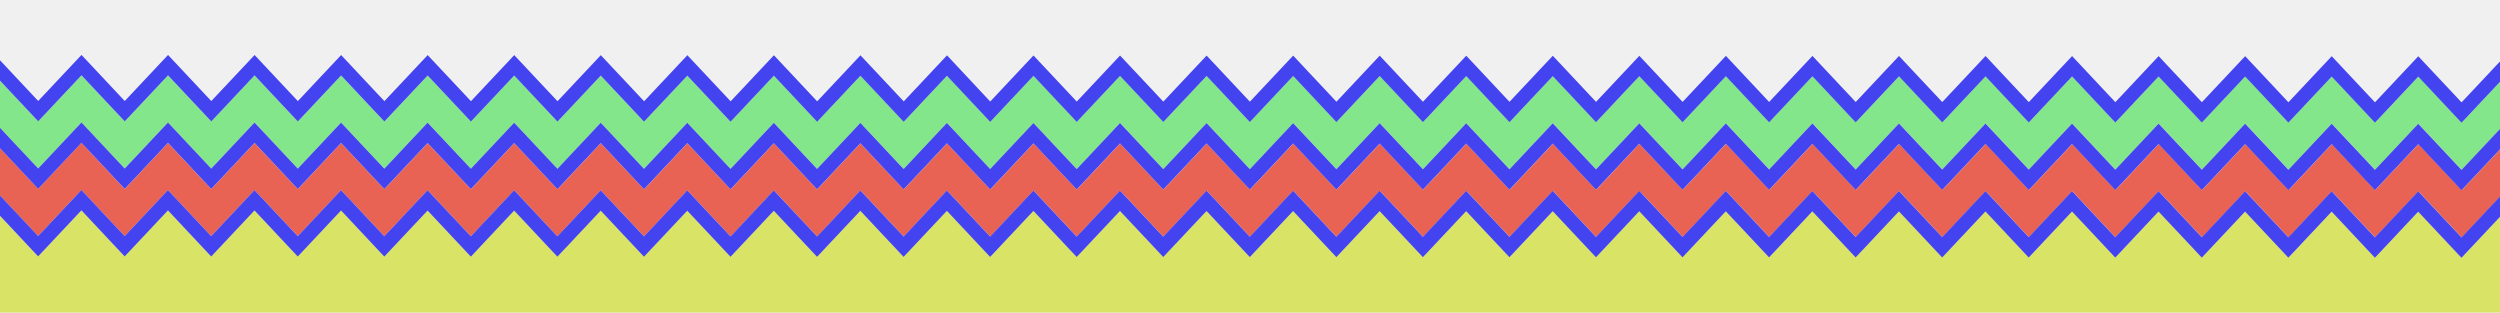
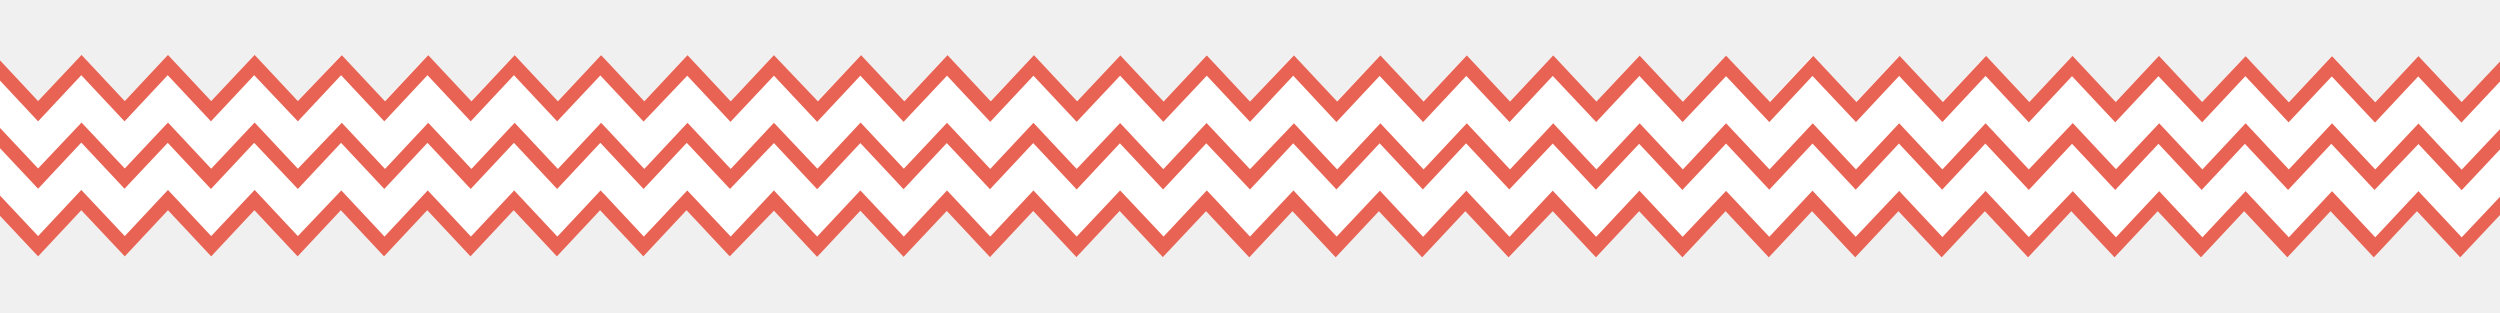
- <svg xmlns="http://www.w3.org/2000/svg" width="1024" height="128" viewBox="0 0 270.933 33.867" version="1.1" id="svg9470">
-   <defs id="defs9467">
-     <clipPath clipPathUnits="userSpaceOnUse" id="clipPath9347">
-       <g id="g9353" style="stroke-width:1">
-         <g id="g9351" style="stroke-width:1">
-           <path d="m 799.887,31.22 h 349.79 v 349.79 h -349.79 z" id="path9349" style="stroke-width:1" />
-         </g>
-       </g>
-     </clipPath>
-     <clipPath clipPathUnits="userSpaceOnUse" id="clipPath9377">
-       <g id="g9383" style="stroke-width:1">
-         <g id="g9381" style="stroke-width:1">
-           <path d="m 799.887,31.22 h 349.79 v 349.79 h -349.79 z" id="path9379" style="stroke-width:1" />
-         </g>
-       </g>
-     </clipPath>
-     <clipPath clipPathUnits="userSpaceOnUse" id="clipPath9362">
-       <g id="g9368" style="stroke-width:1">
-         <g id="g9366" style="stroke-width:1">
-           <path d="m 799.887,31.22 h 349.79 v 349.79 h -349.79 z" id="path9364" style="stroke-width:1" />
-         </g>
-       </g>
-     </clipPath>
-     <clipPath clipPathUnits="userSpaceOnUse" id="clipPath9129">
-       <g id="g9135" style="stroke-width:1">
-         <g id="g9133" style="stroke-width:1">
-           <path d="m 799.887,31.22 h 349.79 v 349.79 h -349.79 z" id="path9131" style="stroke-width:1" />
-         </g>
-       </g>
-     </clipPath>
-     <clipPath clipPathUnits="userSpaceOnUse" id="clipPath13520">
-       <g id="g13526" style="stroke-width:1">
-         <g id="g13524" style="stroke-width:1">
-           <path d="m 416.128,31.116 h 350 v 349.999 h -350 z" id="path13522" style="stroke-width:1" />
-         </g>
-       </g>
-     </clipPath>
-     <clipPath clipPathUnits="userSpaceOnUse" id="clipPath13535">
-       <g id="g13541" style="stroke-width:1">
-         <g id="g13539" style="stroke-width:1">
-           <path d="m 416.128,31.116 h 350 v 349.999 h -350 z" id="path13537" style="stroke-width:1" />
-         </g>
-       </g>
-     </clipPath>
-     <clipPath clipPathUnits="userSpaceOnUse" id="clipPath13550">
-       <g id="g13556" style="stroke-width:1">
-         <g id="g13554" style="stroke-width:1">
-           <path d="m 416.128,31.116 h 350 v 349.999 h -350 z" id="path13552" style="stroke-width:1" />
-         </g>
-       </g>
-     </clipPath>
-     <clipPath clipPathUnits="userSpaceOnUse" id="clipPath13275">
-       <g id="g13281" style="stroke-width:1">
-         <g id="g13279" style="stroke-width:1">
-           <path d="m 416.128,31.116 h 350 v 349.999 h -350 z" id="path13277" style="stroke-width:1" />
-         </g>
-       </g>
-     </clipPath>
-     <clipPath clipPathUnits="userSpaceOnUse" id="clipPath13140">
-       <g id="g13146" style="stroke-width:1">
-         <g id="g13144" style="stroke-width:1">
-           <path d="m 416.128,31.116 h 350 v 349.999 h -350 z" id="path13142" style="stroke-width:1" />
-         </g>
-       </g>
-     </clipPath>
-     <clipPath clipPathUnits="userSpaceOnUse" id="clipPath12785">
-       <g id="g12789" style="stroke-width:1">
-         <path d="m 416.128,31.116 h 350 v 349.999 h -350 z" id="path12787" style="stroke-width:1" />
-       </g>
-     </clipPath>
-     <clipPath clipPathUnits="userSpaceOnUse" id="clipPath13440">
-       <g id="g13446" style="stroke-width:1">
-         <g id="g13444" style="stroke-width:1">
-           <path d="m 416.128,31.116 h 350 v 349.999 h -350 z" id="path13442" style="stroke-width:1" />
-         </g>
-       </g>
-     </clipPath>
-     <clipPath clipPathUnits="userSpaceOnUse" id="clipPath13395">
-       <g id="g13401" style="stroke-width:1">
-         <g id="g13399" style="stroke-width:1">
-           <path d="m 416.128,31.116 h 350 v 349.999 h -350 z" id="path13397" style="stroke-width:1" />
-         </g>
-       </g>
-     </clipPath>
-     <clipPath clipPathUnits="userSpaceOnUse" id="clipPath13410">
-       <g id="g13416" style="stroke-width:1">
-         <g id="g13414" style="stroke-width:1">
-           <path d="m 416.128,31.116 h 350 v 349.999 h -350 z" id="path13412" style="stroke-width:1" />
-         </g>
-       </g>
-     </clipPath>
-     <clipPath clipPathUnits="userSpaceOnUse" id="clipPath13425">
-       <g id="g13431" style="stroke-width:1">
-         <g id="g13429" style="stroke-width:1">
-           <path d="m 416.128,31.116 h 350 v 349.999 h -350 z" id="path13427" style="stroke-width:1" />
-         </g>
-       </g>
-     </clipPath>
-     <clipPath clipPathUnits="userSpaceOnUse" id="clipPath13215">
-       <g id="g13221" style="stroke-width:1">
-         <g id="g13219" style="stroke-width:1">
-           <path d="m 416.128,31.116 h 350 v 349.999 h -350 z" id="path13217" style="stroke-width:1" />
-         </g>
-       </g>
-     </clipPath>
-     <clipPath clipPathUnits="userSpaceOnUse" id="clipPath13245">
-       <g id="g13251" style="stroke-width:1">
-         <g id="g13249" style="stroke-width:1">
-           <path d="m 416.128,31.116 h 350 v 349.999 h -350 z" id="path13247" style="stroke-width:1" />
-         </g>
-       </g>
-     </clipPath>
-     <clipPath clipPathUnits="userSpaceOnUse" id="clipPath13380">
-       <g id="g13386" style="stroke-width:1">
-         <g id="g13384" style="stroke-width:1">
-           <path d="m 416.128,31.116 h 350 v 349.999 h -350 z" id="path13382" style="stroke-width:1" />
-         </g>
-       </g>
-     </clipPath>
-     <clipPath clipPathUnits="userSpaceOnUse" id="clipPath13155">
-       <g id="g13161" style="stroke-width:1">
-         <g id="g13159" style="stroke-width:1">
-           <path d="m 416.128,31.116 h 350 v 349.999 h -350 z" id="path13157" style="stroke-width:1" />
-         </g>
-       </g>
-     </clipPath>
-     <clipPath clipPathUnits="userSpaceOnUse" id="clipPath13305">
-       <g id="g13311" style="stroke-width:1">
-         <g id="g13309" style="stroke-width:1">
-           <path d="m 416.128,31.116 h 350 v 349.999 h -350 z" id="path13307" style="stroke-width:1" />
-         </g>
-       </g>
-     </clipPath>
-     <clipPath clipPathUnits="userSpaceOnUse" id="clipPath13125">
-       <g id="g13131" style="stroke-width:1">
-         <g id="g13129" style="stroke-width:1">
-           <path d="m 416.128,31.116 h 350 v 349.999 h -350 z" id="path13127" style="stroke-width:1" />
-         </g>
-       </g>
-     </clipPath>
-     <clipPath clipPathUnits="userSpaceOnUse" id="clipPath13170">
-       <g id="g13176" style="stroke-width:1">
-         <g id="g13174" style="stroke-width:1">
-           <path d="m 416.128,31.116 h 350 v 349.999 h -350 z" id="path13172" style="stroke-width:1" />
-         </g>
-       </g>
-     </clipPath>
-     <clipPath clipPathUnits="userSpaceOnUse" id="clipPath13335">
-       <g id="g13341" style="stroke-width:1">
-         <g id="g13339" style="stroke-width:1">
-           <path d="m 416.128,31.116 h 350 v 349.999 h -350 z" id="path13337" style="stroke-width:1" />
-         </g>
-       </g>
-     </clipPath>
-     <clipPath clipPathUnits="userSpaceOnUse" id="clipPath12707">
-       <g id="g12711" style="stroke-width:1">
-         <path d="m 416.128,31.116 h 350 v 349.999 h -350 z" id="path12709" style="stroke-width:1" />
-       </g>
-     </clipPath>
-     <clipPath clipPathUnits="userSpaceOnUse" id="clipPath12701">
-       <g id="g12705" style="stroke-width:1">
-         <path d="m 416.128,31.116 h 350 v 349.999 h -350 z" id="path12703" style="stroke-width:1" />
-       </g>
-     </clipPath>
-     <clipPath clipPathUnits="userSpaceOnUse" id="clipPath12695">
-       <g id="g12699" style="stroke-width:1">
-         <path d="m 416.128,31.116 h 350 v 349.999 h -350 z" id="path12697" style="stroke-width:1" />
-       </g>
-     </clipPath>
-     <clipPath clipPathUnits="userSpaceOnUse" id="clipPath12689">
-       <g id="g12693" style="stroke-width:1">
-         <path d="m 416.128,31.116 h 350 v 349.999 h -350 z" id="path12691" style="stroke-width:1" />
-       </g>
-     </clipPath>
-     <clipPath clipPathUnits="userSpaceOnUse" id="clipPath13230">
-       <g id="g13236" style="stroke-width:1">
-         <g id="g13234" style="stroke-width:1">
-           <path d="m 416.128,31.116 h 350 v 349.999 h -350 z" id="path13232" style="stroke-width:1" />
-         </g>
-       </g>
-     </clipPath>
-     <clipPath clipPathUnits="userSpaceOnUse" id="clipPath13350">
-       <g id="g13356" style="stroke-width:1">
-         <g id="g13354" style="stroke-width:1">
-           <path d="m 416.128,31.116 h 350 v 349.999 h -350 z" id="path13352" style="stroke-width:1" />
-         </g>
-       </g>
-     </clipPath>
-     <clipPath clipPathUnits="userSpaceOnUse" id="clipPath13260">
-       <g id="g13266" style="stroke-width:1">
-         <g id="g13264" style="stroke-width:1">
-           <path d="m 416.128,31.116 h 350 v 349.999 h -350 z" id="path13262" style="stroke-width:1" />
-         </g>
-       </g>
-     </clipPath>
-     <clipPath clipPathUnits="userSpaceOnUse" id="clipPath13200">
-       <g id="g13206" style="stroke-width:1">
-         <g id="g13204" style="stroke-width:1">
-           <path d="m 416.128,31.116 h 350 v 349.999 h -350 z" id="path13202" style="stroke-width:1" />
-         </g>
-       </g>
-     </clipPath>
-     <clipPath clipPathUnits="userSpaceOnUse" id="clipPath12659">
-       <g id="g12663" style="stroke-width:1">
-         <path d="m 416.128,31.116 h 350 v 349.999 h -350 z" id="path12661" style="stroke-width:1" />
-       </g>
-     </clipPath>
-     <clipPath clipPathUnits="userSpaceOnUse" id="clipPath12653">
-       <g id="g12657" style="stroke-width:1">
-         <path d="m 416.128,31.116 h 350 v 349.999 h -350 z" id="path12655" style="stroke-width:1" />
-       </g>
-     </clipPath>
-     <clipPath clipPathUnits="userSpaceOnUse" id="clipPath12647">
-       <g id="g12651" style="stroke-width:1">
-         <path d="m 416.128,31.116 h 350 v 349.999 h -350 z" id="path12649" style="stroke-width:1" />
-       </g>
-     </clipPath>
-     <clipPath clipPathUnits="userSpaceOnUse" id="clipPath12641">
-       <g id="g12645" style="stroke-width:1">
-         <path d="m 416.128,31.116 h 350 v 349.999 h -350 z" id="path12643" style="stroke-width:1" />
-       </g>
-     </clipPath>
-     <clipPath clipPathUnits="userSpaceOnUse" id="clipPath13290">
-       <g id="g13296" style="stroke-width:1">
-         <g id="g13294" style="stroke-width:1">
-           <path d="m 416.128,31.116 h 350 v 349.999 h -350 z" id="path13292" style="stroke-width:1" />
-         </g>
-       </g>
-     </clipPath>
-     <clipPath clipPathUnits="userSpaceOnUse" id="clipPath13185">
-       <g id="g13191" style="stroke-width:1">
-         <g id="g13189" style="stroke-width:1">
-           <path d="m 416.128,31.116 h 350 v 349.999 h -350 z" id="path13187" style="stroke-width:1" />
-         </g>
-       </g>
-     </clipPath>
-     <clipPath clipPathUnits="userSpaceOnUse" id="clipPath13365">
-       <g id="g13371" style="stroke-width:1">
-         <g id="g13369" style="stroke-width:1">
-           <path d="m 416.128,31.116 h 350 v 349.999 h -350 z" id="path13367" style="stroke-width:1" />
-         </g>
-       </g>
-     </clipPath>
-     <clipPath clipPathUnits="userSpaceOnUse" id="clipPath13320">
-       <g id="g13326" style="stroke-width:1">
-         <g id="g13324" style="stroke-width:1">
-           <path d="m 416.128,31.116 h 350 v 349.999 h -350 z" id="path13322" style="stroke-width:1" />
-         </g>
-       </g>
-     </clipPath>
-     <clipPath clipPathUnits="userSpaceOnUse" id="clipPath12785-3">
-       <g id="g12789-6" style="stroke-width:1">
-         <path d="m 416.128,31.116 h 350 v 349.999 h -350 z" id="path12787-7" style="stroke-width:1" />
-       </g>
-     </clipPath>
-     <clipPath clipPathUnits="userSpaceOnUse" id="clipPath13275-3">
-       <g id="g13281-5" style="stroke-width:1">
-         <g id="g13279-6" style="stroke-width:1">
-           <path d="m 416.128,31.116 h 350 v 349.999 h -350 z" id="path13277-2" style="stroke-width:1" />
-         </g>
-       </g>
-     </clipPath>
-     <clipPath clipPathUnits="userSpaceOnUse" id="clipPath13520-9">
-       <g id="g13526-0" style="stroke-width:1">
-         <g id="g13524-9" style="stroke-width:1">
-           <path d="m 416.128,31.116 h 350 v 349.999 h -350 z" id="path13522-1" style="stroke-width:1" />
-         </g>
-       </g>
-     </clipPath>
-     <clipPath clipPathUnits="userSpaceOnUse" id="clipPath13535-7">
-       <g id="g13541-7" style="stroke-width:1">
-         <g id="g13539-1" style="stroke-width:1">
-           <path d="m 416.128,31.116 h 350 v 349.999 h -350 z" id="path13537-1" style="stroke-width:1" />
-         </g>
-       </g>
-     </clipPath>
-     <clipPath clipPathUnits="userSpaceOnUse" id="clipPath13550-5">
-       <g id="g13556-9" style="stroke-width:1">
-         <g id="g13554-7" style="stroke-width:1">
-           <path d="m 416.128,31.116 h 350 v 349.999 h -350 z" id="path13552-7" style="stroke-width:1" />
-         </g>
-       </g>
-     </clipPath>
-   </defs>
+ <svg xmlns="http://www.w3.org/2000/svg" version="1.1" id="svg9470" x="0px" y="0px" viewBox="0 0 1024 128" style="enable-background:new 0 0 1024 128;" xml:space="preserve">
+   <style type="text/css">
+ 	.st0{fill:#FFFFFF;}
+ 	.st1{fill:#E86353;}
+ </style>
  <g id="layer1">
-     <path style="fill:#d9e366;fill-opacity:1;stroke-width:6.594" d="M 8.822,22.797 4.129,27.787 0,23.387 V 33.867 H 270.933 V 23.495 l -4.156,4.419 -4.689,-4.995 -4.693,4.989 -4.688,-4.995 -4.693,4.99 -4.689,-4.995 -4.691,4.99 -4.689,-4.995 -4.691,4.989 -4.688,-4.995 -4.692,4.99 -4.687,-4.995 -4.693,4.989 -4.687,-4.993 -4.692,4.989 -4.69,-4.995 -4.692,4.989 -4.688,-4.995 -4.694,4.99 -4.688,-4.995 -4.692,4.99 -4.688,-4.995 -4.691,4.989 -4.689,-4.995 -4.691,4.99 -4.688,-4.995 -4.692,4.99 -4.687,-4.995 -4.693,4.989 -4.689,-4.993 -4.692,4.989 -4.689,-4.995 -4.693,4.99 -4.689,-4.995 -4.692,4.989 -4.687,-4.993 -4.692,4.989 -4.688,-4.995 -4.692,4.99 -4.687,-4.995 -4.692,4.989 -4.688,-4.993 -4.692,4.989 -4.689,-4.995 -4.694,4.989 -4.688,-4.995 -4.693,4.99 -4.688,-4.995 -4.692,4.99 -4.688,-4.995 -4.691,4.989 -4.688,-4.995 -4.693,4.991 -4.687,-4.995 -4.693,4.99 z" id="path29975" />
-     <path style="fill:#e86353;fill-opacity:1;stroke-width:6.594" d="M 8.826,15.477 4.134,20.467 0,16.064 v 5.117 l 4.132,4.401 4.691,-4.99 4.687,4.995 4.693,-4.99 4.687,4.996 4.693,-4.99 4.687,4.995 4.692,-4.99 4.688,4.996 4.692,-4.99 4.689,4.995 4.692,-4.99 4.688,4.995 4.694,-4.989 0.55,0.585 4.139,4.408 1.346,-1.43 3.346,-3.559 4.689,4.995 4.692,-4.99 4.688,4.995 4.691,-4.989 4.688,4.995 4.692,-4.99 4.687,4.995 4.693,-4.989 4.688,4.995 4.693,-4.99 4.688,4.995 4.693,-4.99 0.551,0.587 5.2e-4,-0.001 4.138,4.409 4.693,-4.99 4.687,4.995 4.693,-4.989 4.687,4.995 4.692,-4.99 4.688,4.995 4.691,-4.99 4.687,4.996 4.693,-4.99 4.688,4.995 4.694,-4.99 4.688,4.995 4.692,-4.989 4.69,4.995 4.692,-4.99 4.687,4.995 4.693,-4.99 4.687,4.996 4.692,-4.99 4.688,4.995 4.691,-4.99 4.688,4.995 4.692,-4.989 4.689,4.995 4.693,-4.99 4.688,4.995 4.693,-4.989 4.689,4.993 4.144,-4.404 0.011,0.01 v -5.136 l -4.153,4.415 -4.688,-4.995 -4.693,4.991 -4.689,-4.996 -4.692,4.991 -4.689,-4.995 -4.692,4.991 -4.687,-4.995 -4.693,4.99 -4.687,-4.994 -4.693,4.99 -4.687,-4.995 -4.692,4.991 -4.687,-4.994 -4.693,4.989 -4.688,-4.995 -4.694,4.991 -4.688,-4.995 -4.693,4.99 -4.688,-4.994 -4.692,4.99 -4.688,-4.995 -4.692,4.991 -4.688,-4.995 -4.692,4.99 -4.687,-4.994 -4.692,4.99 -4.687,-4.994 -4.693,4.989 -4.689,-4.995 -4.693,4.991 -4.689,-4.996 -4.693,4.99 -4.687,-4.995 -4.693,4.99 -4.687,-4.995 -4.693,4.989 -4.687,-4.993 -4.692,4.989 -4.688,-4.995 -4.692,4.99 -4.686,-4.995 -4.694,4.989 -4.689,-4.995 -4.693,4.99 -4.688,-4.996 -4.693,4.99 -4.689,-4.995 -4.692,4.99 -4.688,-4.995 -4.691,4.989 -4.687,-4.993 -4.693,4.989 -4.687,-4.993 -4.692,4.989 z" id="path29973" />
-     <path style="fill:#83e68a;fill-opacity:1;stroke-width:6.594" d="M 8.829,8.157 4.137,13.148 0,8.74 v 5.117 l 4.135,4.406 4.691,-4.99 4.689,4.993 4.692,-4.989 4.687,4.995 4.692,-4.99 4.688,4.995 4.692,-4.989 4.688,4.995 4.691,-4.99 4.689,4.995 4.693,-4.989 4.689,4.995 4.692,-4.99 0.55,0.587 0.001,-0.001 4.138,4.409 4.693,-4.99 4.687,4.995 4.692,-4.989 4.688,4.995 4.691,-4.991 4.689,4.995 4.691,-4.99 4.688,4.994 4.692,-4.99 4.688,4.995 4.693,-4.991 4.689,4.995 4.693,-4.99 0.55,0.586 0.001,-0.001 2.506,2.671 1.632,1.738 4.691,-4.989 4.687,4.995 4.693,-4.991 4.688,4.995 4.691,-4.989 4.688,4.993 4.692,-4.989 4.688,4.995 4.692,-4.99 4.688,4.995 4.693,-4.989 4.688,4.995 4.694,-4.99 4.689,4.993 4.691,-4.989 4.688,4.995 4.692,-4.989 4.687,4.995 4.693,-4.99 4.687,4.995 4.693,-4.989 4.687,4.995 4.691,-4.99 4.69,4.995 4.692,-4.989 4.689,4.993 4.693,-4.989 4.689,4.995 4.143,-4.405 0.008,0.007 V 8.864 l -4.149,4.41 -4.689,-4.995 -4.692,4.99 -4.69,-4.995 -4.692,4.989 -4.688,-4.995 -4.693,4.99 -4.687,-4.995 -4.692,4.99 -4.688,-4.995 -4.691,4.989 -4.688,-4.995 -4.692,4.99 -4.688,-4.993 -4.692,4.988 -4.689,-4.993 -4.693,4.989 -4.688,-4.995 -4.693,4.99 -4.689,-4.995 -4.691,4.989 -4.689,-4.993 -4.691,4.989 -4.688,-4.995 -4.692,4.99 -4.687,-4.995 -4.693,4.989 -4.687,-4.993 -4.692,4.989 -4.69,-4.995 -4.693,4.99 -4.688,-4.995 -4.693,4.989 -4.688,-4.995 -4.693,4.99 -4.687,-4.995 -4.691,4.99 -4.689,-4.995 -4.691,4.989 L 83.87,8.193 79.178,13.184 74.492,8.19 69.798,13.179 65.11,8.185 60.417,13.174 55.728,8.18 51.036,13.169 46.348,8.176 41.655,13.165 36.968,8.172 32.276,13.161 27.588,8.166 22.897,13.157 18.209,8.162 13.516,13.152 Z" id="path29971" />
-     <path id="path5074" style="color:#000000;fill:#4343f0;stroke-width:0.353;stroke-miterlimit:10;-inkscape-stroke:none" d="M 8.83,5.953 4.138,10.943 -3.530862e-8,6.534 -1.1,7.567 l 5.237,5.58 4.692,-4.99 4.687,4.995 4.692,-4.989 4.688,4.995 4.691,-4.99 4.687,4.995 4.692,-4.989 4.687,4.994 4.692,-4.989 4.688,4.994 4.692,-4.989 4.688,4.995 4.693,-4.989 4.688,4.994 4.693,-4.988 4.686,4.994 4.692,-4.99 4.688,4.995 4.691,-4.989 4.688,4.995 4.691,-4.99 4.687,4.995 4.692,-4.99 4.688,4.995 4.692,-4.989 4.688,4.995 4.693,-4.99 4.689,4.995 4.692,-4.989 4.687,4.994 4.692,-4.989 4.687,4.995 4.691,-4.99 4.688,4.995 4.691,-4.989 4.688,4.994 4.691,-4.989 4.688,4.995 4.693,-4.99 4.688,4.995 4.692,-4.989 4.689,4.994 4.692,-4.988 4.687,4.994 4.692,-4.99 4.687,4.995 4.691,-4.989 4.688,4.995 4.691,-4.99 4.687,4.995 4.692,-4.99 4.688,4.995 4.692,-4.989 4.689,4.995 4.692,-4.99 4.689,4.995 5.244,-5.575 -1.1,-1.034 -4.143,4.405 -4.689,-4.995 -4.693,4.99 -4.687,-4.995 -4.693,4.99 -4.688,-4.996 -4.692,4.99 -4.687,-4.995 -4.691,4.989 -4.688,-4.994 -4.691,4.989 -4.687,-4.995 -4.692,4.99 -4.688,-4.995 -4.691,4.989 -4.689,-4.995 -4.693,4.99 -4.687,-4.995 -4.693,4.99 -4.688,-4.995 -4.691,4.989 -4.688,-4.995 -4.691,4.99 -4.688,-4.995 -4.691,4.989 -4.687,-4.995 -4.692,4.99 -4.688,-4.995 -4.691,4.99 -4.689,-4.995 -4.693,4.99 -4.688,-4.995 -4.692,4.989 -4.688,-4.995 -4.692,4.99 L 102.631,5.998 97.939,10.988 93.251,5.994 88.559,10.983 83.872,5.989 79.18,10.979 74.492,5.984 69.801,10.974 65.662,6.565 65.111,5.98 60.418,10.97 55.729,5.975 51.037,10.966 46.349,5.97 41.656,10.961 36.969,5.966 32.277,10.956 27.589,5.962 22.897,10.951 18.21,5.957 13.517,10.947 Z m -0.004,7.32 -4.691,4.989 -4.138,-4.409 -1.101,1.034 5.238,5.58 4.692,-4.99 4.687,4.995 4.692,-4.989 4.687,4.994 4.692,-4.989 4.687,4.994 4.691,-4.989 4.687,4.995 4.692,-4.99 4.688,4.995 4.693,-4.99 4.688,4.996 4.692,-4.99 4.689,4.995 4.693,-4.989 4.686,4.995 4.692,-4.99 4.687,4.995 4.692,-4.989 4.687,4.994 4.692,-4.989 4.687,4.995 4.692,-4.99 4.687,4.995 4.693,-4.99 4.688,4.996 4.693,-4.99 4.688,4.995 4.693,-4.989 4.687,4.994 4.691,-4.989 4.687,4.994 4.692,-4.989 4.687,4.995 4.692,-4.99 4.687,4.995 4.692,-4.989 4.688,4.994 4.692,-4.989 4.688,4.995 4.693,-4.99 4.688,4.995 4.693,-4.988 4.686,4.994 4.692,-4.99 4.687,4.995 4.692,-4.989 4.687,4.994 4.692,-4.989 4.687,4.995 4.692,-4.99 4.688,4.995 4.692,-4.99 4.688,4.996 4.693,-4.99 4.688,4.995 5.244,-5.575 -1.099,-1.034 -4.143,4.405 -4.689,-4.995 -4.693,4.989 -4.688,-4.994 -4.692,4.989 -4.689,-4.995 -4.691,4.99 -4.687,-4.995 -4.692,4.989 -4.687,-4.995 -4.692,4.99 -4.687,-4.995 -4.692,4.989 -4.687,-4.995 -4.691,4.989 -4.689,-4.994 -4.693,4.99 -4.688,-4.995 -4.692,4.989 -4.688,-4.995 -4.692,4.99 -4.687,-4.995 -4.692,4.989 -4.687,-4.994 -4.691,4.989 -4.688,-4.995 -4.692,4.99 -4.687,-4.995 -4.691,4.989 -1.632,-1.738 -2.507,-2.671 -9.9e-4,9.88e-4 -0.55,-0.586 -4.693,4.989 -4.688,-4.995 -4.693,4.99 -4.688,-4.995 -4.691,4.989 -4.688,-4.994 -4.691,4.989 -4.688,-4.995 -4.691,4.99 -4.687,-4.995 -4.692,4.989 -4.687,-4.995 -4.692,4.99 -4.138,-4.409 -9.88e-4,9.87e-4 -0.551,-0.587 -4.692,4.99 -4.688,-4.995 -4.693,4.989 -4.688,-4.995 -4.691,4.99 -4.688,-4.995 -4.691,4.989 -4.688,-4.995 -4.691,4.99 -4.687,-4.995 -4.692,4.989 z m -0.003,7.319 -4.691,4.99 -4.139,-4.409 -1.1,1.033 5.237,5.58 4.692,-4.989 4.687,4.994 4.692,-4.989 4.687,4.995 4.692,-4.99 4.688,4.995 4.691,-4.989 4.687,4.995 4.692,-4.99 4.688,4.995 4.692,-4.99 4.688,4.995 4.693,-4.989 4.689,4.995 4.692,-4.989 4.687,4.994 4.692,-4.989 4.687,4.995 4.691,-4.99 4.688,4.995 4.691,-4.989 4.687,4.994 4.692,-4.989 4.688,4.995 4.693,-4.99 4.688,4.995 4.692,-4.989 4.689,4.994 4.692,-4.989 4.687,4.995 4.692,-4.99 4.687,4.995 4.691,-4.99 4.688,4.995 4.691,-4.989 4.688,4.995 4.691,-4.99 4.688,4.995 4.693,-4.99 4.688,4.995 4.692,-4.989 4.689,4.995 4.692,-4.989 4.687,4.994 4.692,-4.989 4.687,4.995 4.691,-4.99 4.688,4.995 4.691,-4.989 4.688,4.995 4.691,-4.99 4.688,4.995 4.693,-4.99 4.688,4.995 4.692,-4.989 4.689,4.995 5.244,-5.576 -1.099,-1.034 -4.144,4.405 -4.689,-4.994 -4.692,4.989 -4.688,-4.995 -4.693,4.99 -4.688,-4.995 -4.692,4.989 -4.687,-4.995 -4.691,4.99 -4.688,-4.995 -4.691,4.99 -4.687,-4.996 -4.692,4.99 -4.687,-4.995 -4.692,4.99 -4.689,-4.995 -4.692,4.989 -4.688,-4.995 -4.693,4.99 -4.688,-4.995 -4.692,4.99 -4.687,-4.996 -4.691,4.991 -4.687,-4.995 -4.692,4.99 -4.687,-4.995 -4.692,4.989 -4.687,-4.995 -4.692,4.99 -4.138,-4.409 -9.9e-4,9.88e-4 -0.551,-0.587 -4.693,4.99 -4.687,-4.995 -4.693,4.99 -4.688,-4.995 -4.692,4.989 -4.687,-4.995 -4.691,4.99 -4.688,-4.995 -4.691,4.989 -4.687,-4.995 -4.692,4.99 -4.688,-4.995 -3.346,3.559 -1.345,1.43 -4.139,-4.408 -0.551,-0.586 -4.693,4.989 -4.688,-4.995 -4.692,4.991 -4.688,-4.995 -4.692,4.99 -4.687,-4.996 -4.692,4.99 -4.687,-4.995 -4.692,4.99 -4.687,-4.996 -4.692,4.99 z" />
+     <polygon class="st0" points="1024,25.2 1024,86.8 1008.3,103.5 990.6,84.6 972.8,103.5 955.1,84.6 937.4,103.5 919.7,84.6    901.9,103.5 884.2,84.6 866.5,103.4 848.8,84.5 831,103.4 813.3,84.5 795.6,103.4 777.9,84.5 760.1,103.4 742.4,84.5 724.7,103.4    706.9,84.5 689.2,103.3 671.5,84.5 653.8,103.3 636,84.5 618.3,103.3 600.6,84.4 582.8,103.3 565.1,84.4 547.4,103.3 529.7,84.4    512,103.3 494.2,84.4 476.5,103.2 458.8,84.4 441,103.2 423.3,84.3 405.6,103.2 387.9,84.3 370.1,103.2 352.4,84.3 334.7,103.2    317,84.3 299.2,103.2 281.5,84.3 263.8,103.1 246.1,84.3 228.3,103.1 210.6,84.2 192.9,103.1 175.1,84.2 157.4,103.1 139.7,84.2    122,103.1 104.2,84.2 86.5,103.1 68.8,84.2 51.1,103 33.3,84.2 15.6,103 0,86.4 0,24.7 15.6,41.4 33.4,22.5 51.1,41.4 68.8,22.5    86.5,41.4 104.3,22.5 122,41.4 139.7,22.5 157.4,41.4 175.2,22.6 192.9,41.5 210.6,22.6 228.3,41.5 246.1,22.6 248.2,24.8    263.8,41.5 281.5,22.6 299.3,41.5 317,22.6 334.7,41.5 352.5,22.7 370.2,41.5 387.9,22.7 405.6,41.5 423.3,22.7 441.1,41.6    458.8,22.7 476.5,41.6 494.3,22.7 512,41.6 529.7,22.7 547.4,41.6 565.2,22.8 582.9,41.6 600.6,22.8 618.3,41.7 636.1,22.8    653.8,41.7 671.5,22.8 689.2,41.7 707,22.8 724.7,41.7 742.4,22.8 760.2,41.7 777.9,22.9 795.6,41.7 813.3,22.9 831.1,41.8    848.8,22.9 866.5,41.8 884.2,22.9 902,41.8 919.7,22.9 937.4,41.8 955.2,22.9 972.9,41.8 990.6,23 1008.3,41.8 1024,25.2  " />
+     <path id="path5074" class="st1" d="M1024,52.9L1024,52.9l-15.7,16.6l-17.7-18.9l-17.7,18.8l-17.7-18.9l-17.7,18.9l-17.7-18.9   l-17.7,18.9l-17.7-18.9l-17.7,18.8l-17.7-18.9L831,69.4l-17.7-18.9l-17.7,18.9l-17.7-18.9l-17.7,18.9l-17.7-18.9l-17.7,18.9   L707,50.5l-17.7,18.9l-17.7-18.9l-17.7,18.9l-17.7-18.9l-17.7,18.9l-17.7-18.9l-17.7,18.9l-17.7-18.9l-17.7,18.9l-17.7-18.9   L512,69.3l-6.2-6.6l-9.5-10.1l-2.1-2.2l-17.7,18.9l-17.7-18.9L441,69.2l-17.7-18.9l-17.7,18.9l-17.7-18.9l-17.7,18.8l-17.7-18.9   l-17.7,18.9L317,50.3l-17.7,18.9l-17.7-18.9l-17.7,18.9l-15.6-16.7l-2.1-2.2l-17.7,18.9l-17.7-18.9l-17.7,18.9l-17.7-18.9   l-17.7,18.9l-17.7-18.9L122,69.1l-17.7-18.9L86.5,69.1L68.8,50.2L51.1,69L33.4,50.2L15.6,69L0,52.4v8.3l15.6,16.6l17.7-18.9   l17.7,18.9l17.7-18.8l17.7,18.9l17.7-18.9L122,77.4l17.7-18.9l17.7,18.9l17.7-18.9l17.7,18.9l17.7-18.9l17.7,18.9l17.7-18.9   l17.7,18.9l17.7-18.9l17.7,18.9L317,58.6l17.7,18.9l17.7-18.9l17.7,18.9l17.7-18.9l17.7,18.9l17.7-18.9L441,77.6l17.7-18.9   l17.7,18.9l17.7-18.9L512,77.6l17.7-18.9l17.7,18.9l17.7-18.9l17.7,18.9l17.7-18.9l17.7,18.9L636,58.8l17.7,18.9l17.7-18.8   l17.7,18.9L707,58.8l17.7,18.9l17.7-18.9l17.7,18.9l17.7-18.9l17.7,18.9l17.7-18.9L831,77.8l17.7-18.9l17.7,18.9l17.7-18.9   l17.7,18.9l17.7-18.9l17.7,18.9l17.7-18.9l17.7,18.9L990.6,59l17.7,18.9l15.7-16.7l4.1-4.4L1024,52.9z M1024,25.2L1024,25.2   l-15.7,16.6L990.6,23l-17.7,18.9l-17.7-18.9l-17.7,18.9l-17.7-18.9L902,41.8l-17.7-18.9l-17.7,18.9l-17.7-18.9l-17.7,18.9   l-17.7-18.9l-17.7,18.9l-17.7-18.9l-17.7,18.9l-17.7-18.9l-17.7,18.9L707,22.8l-17.7,18.9l-17.7-18.9l-17.7,18.8l-17.7-18.9   l-17.7,18.9l-17.7-18.9l-17.7,18.9l-17.7-18.9l-17.7,18.9l-17.7-18.9L512,41.6l-17.7-18.9l-17.7,18.9l-17.7-18.9l-17.7,18.8   l-17.7-18.9l-17.7,18.9l-17.7-18.9l-17.7,18.9l-17.7-18.9l-17.7,18.9L317,22.6l-17.7,18.9l-17.7-18.9l-17.7,18.9l-15.6-16.7   l-2.1-2.2l-17.7,18.9l-17.7-18.9l-17.7,18.9l-17.7-18.9l-17.7,18.9l-17.7-18.9L122,41.4l-17.7-18.9L86.5,41.4L68.8,22.5L51.1,41.4   L33.4,22.5L15.6,41.4L0,24.7V33l15.6,16.7l17.7-18.9l17.7,18.9l17.7-18.9l17.7,18.9l17.7-18.9L122,49.7l17.7-18.9l17.7,18.9   l17.7-18.9l17.7,18.9l17.7-18.9l17.7,18.9l17.7-18.8l17.7,18.9L281.5,31l17.7,18.9L317,31l17.7,18.9L352.4,31l17.7,18.9L387.9,31   l17.7,18.9L423.3,31l17.7,18.9L458.8,31l17.7,18.9L494.3,31L512,49.9l17.7-18.9L547.4,50l17.7-18.9L582.9,50l17.7-18.9L618.3,50   l17.7-18.9L653.8,50l17.7-18.9L689.2,50L707,31.2L724.7,50l17.7-18.9L760.2,50l17.7-18.9l17.7,18.9l17.7-18.9L831,50.1l17.7-18.9   l17.7,18.9l17.7-18.9L902,50.1l17.7-18.9l17.7,18.9l17.7-18.8l17.7,18.9l17.7-18.9l17.7,18.9l15.7-16.7l4.1-4.4L1024,25.2z    M1024,80.6L1024,80.6l-15.7,16.6l-17.7-18.9l-17.7,18.9l-17.7-18.9l-17.7,18.9l-17.7-18.9l-17.7,18.9l-17.7-18.9l-17.7,18.9   l-17.7-18.9L831,97.1l-17.7-18.9l-17.7,18.9l-17.7-18.9L760.1,97l-17.7-18.9L724.7,97L707,78.2L689.2,97l-17.7-18.9L653.8,97   L636,78.1L618.3,97l-17.7-18.9L582.9,97l-17.7-18.9l-17.7,18.8l-17.7-18.9L512,96.9l-15.6-16.7l0,0l-2.1-2.2l-17.7,18.9L458.8,78   L441,96.9L423.3,78l-17.7,18.9L387.9,78l-17.7,18.9L352.4,78l-17.7,18.9L317,78l-17.7,18.9L281.5,78l-12.7,13.5l-5.1,5.4   l-15.6-16.7l-2.1-2.2l-17.7,18.9l-17.7-18.9l-17.7,18.9l-17.7-18.9l-17.7,18.9l-17.7-18.9L122,96.7l-17.7-18.9L86.5,96.7L68.8,77.8   L51.1,96.7L33.3,77.8L15.6,96.7L0,80.1v8.3L15.6,105l17.7-18.9L51.1,105l17.7-18.9l17.7,18.9l17.7-18.9l17.7,18.9l17.7-18.9   l17.7,18.9l17.7-18.9l17.7,18.9l17.7-18.9l17.7,18.9l17.7-18.9l17.7,18.9l17.7-18.9l17.7,18.9L317,86.3l17.7,18.9l17.7-18.9   l17.7,18.9l17.7-18.8l17.7,18.9l17.7-18.9l17.7,18.9l17.7-18.9l17.7,18.9l17.7-18.8l17.7,18.9l17.7-18.9l17.7,18.9l17.7-18.9   l17.7,18.9l17.7-18.9l17.7,18.9L636,86.5l17.7,18.9l17.7-18.9l17.7,18.9l17.7-18.9l17.7,18.9l17.7-18.9l17.7,18.9l17.7-18.9   l17.7,18.9l17.7-18.9l17.7,18.9l17.7-18.9l17.7,18.9l17.7-18.9l17.7,18.9l17.7-18.9l17.7,18.9l17.7-18.9l17.7,18.9l17.7-18.9   l17.7,18.9l15.7-16.7l4.1-4.4L1024,80.6z" />
  </g>
</svg>
